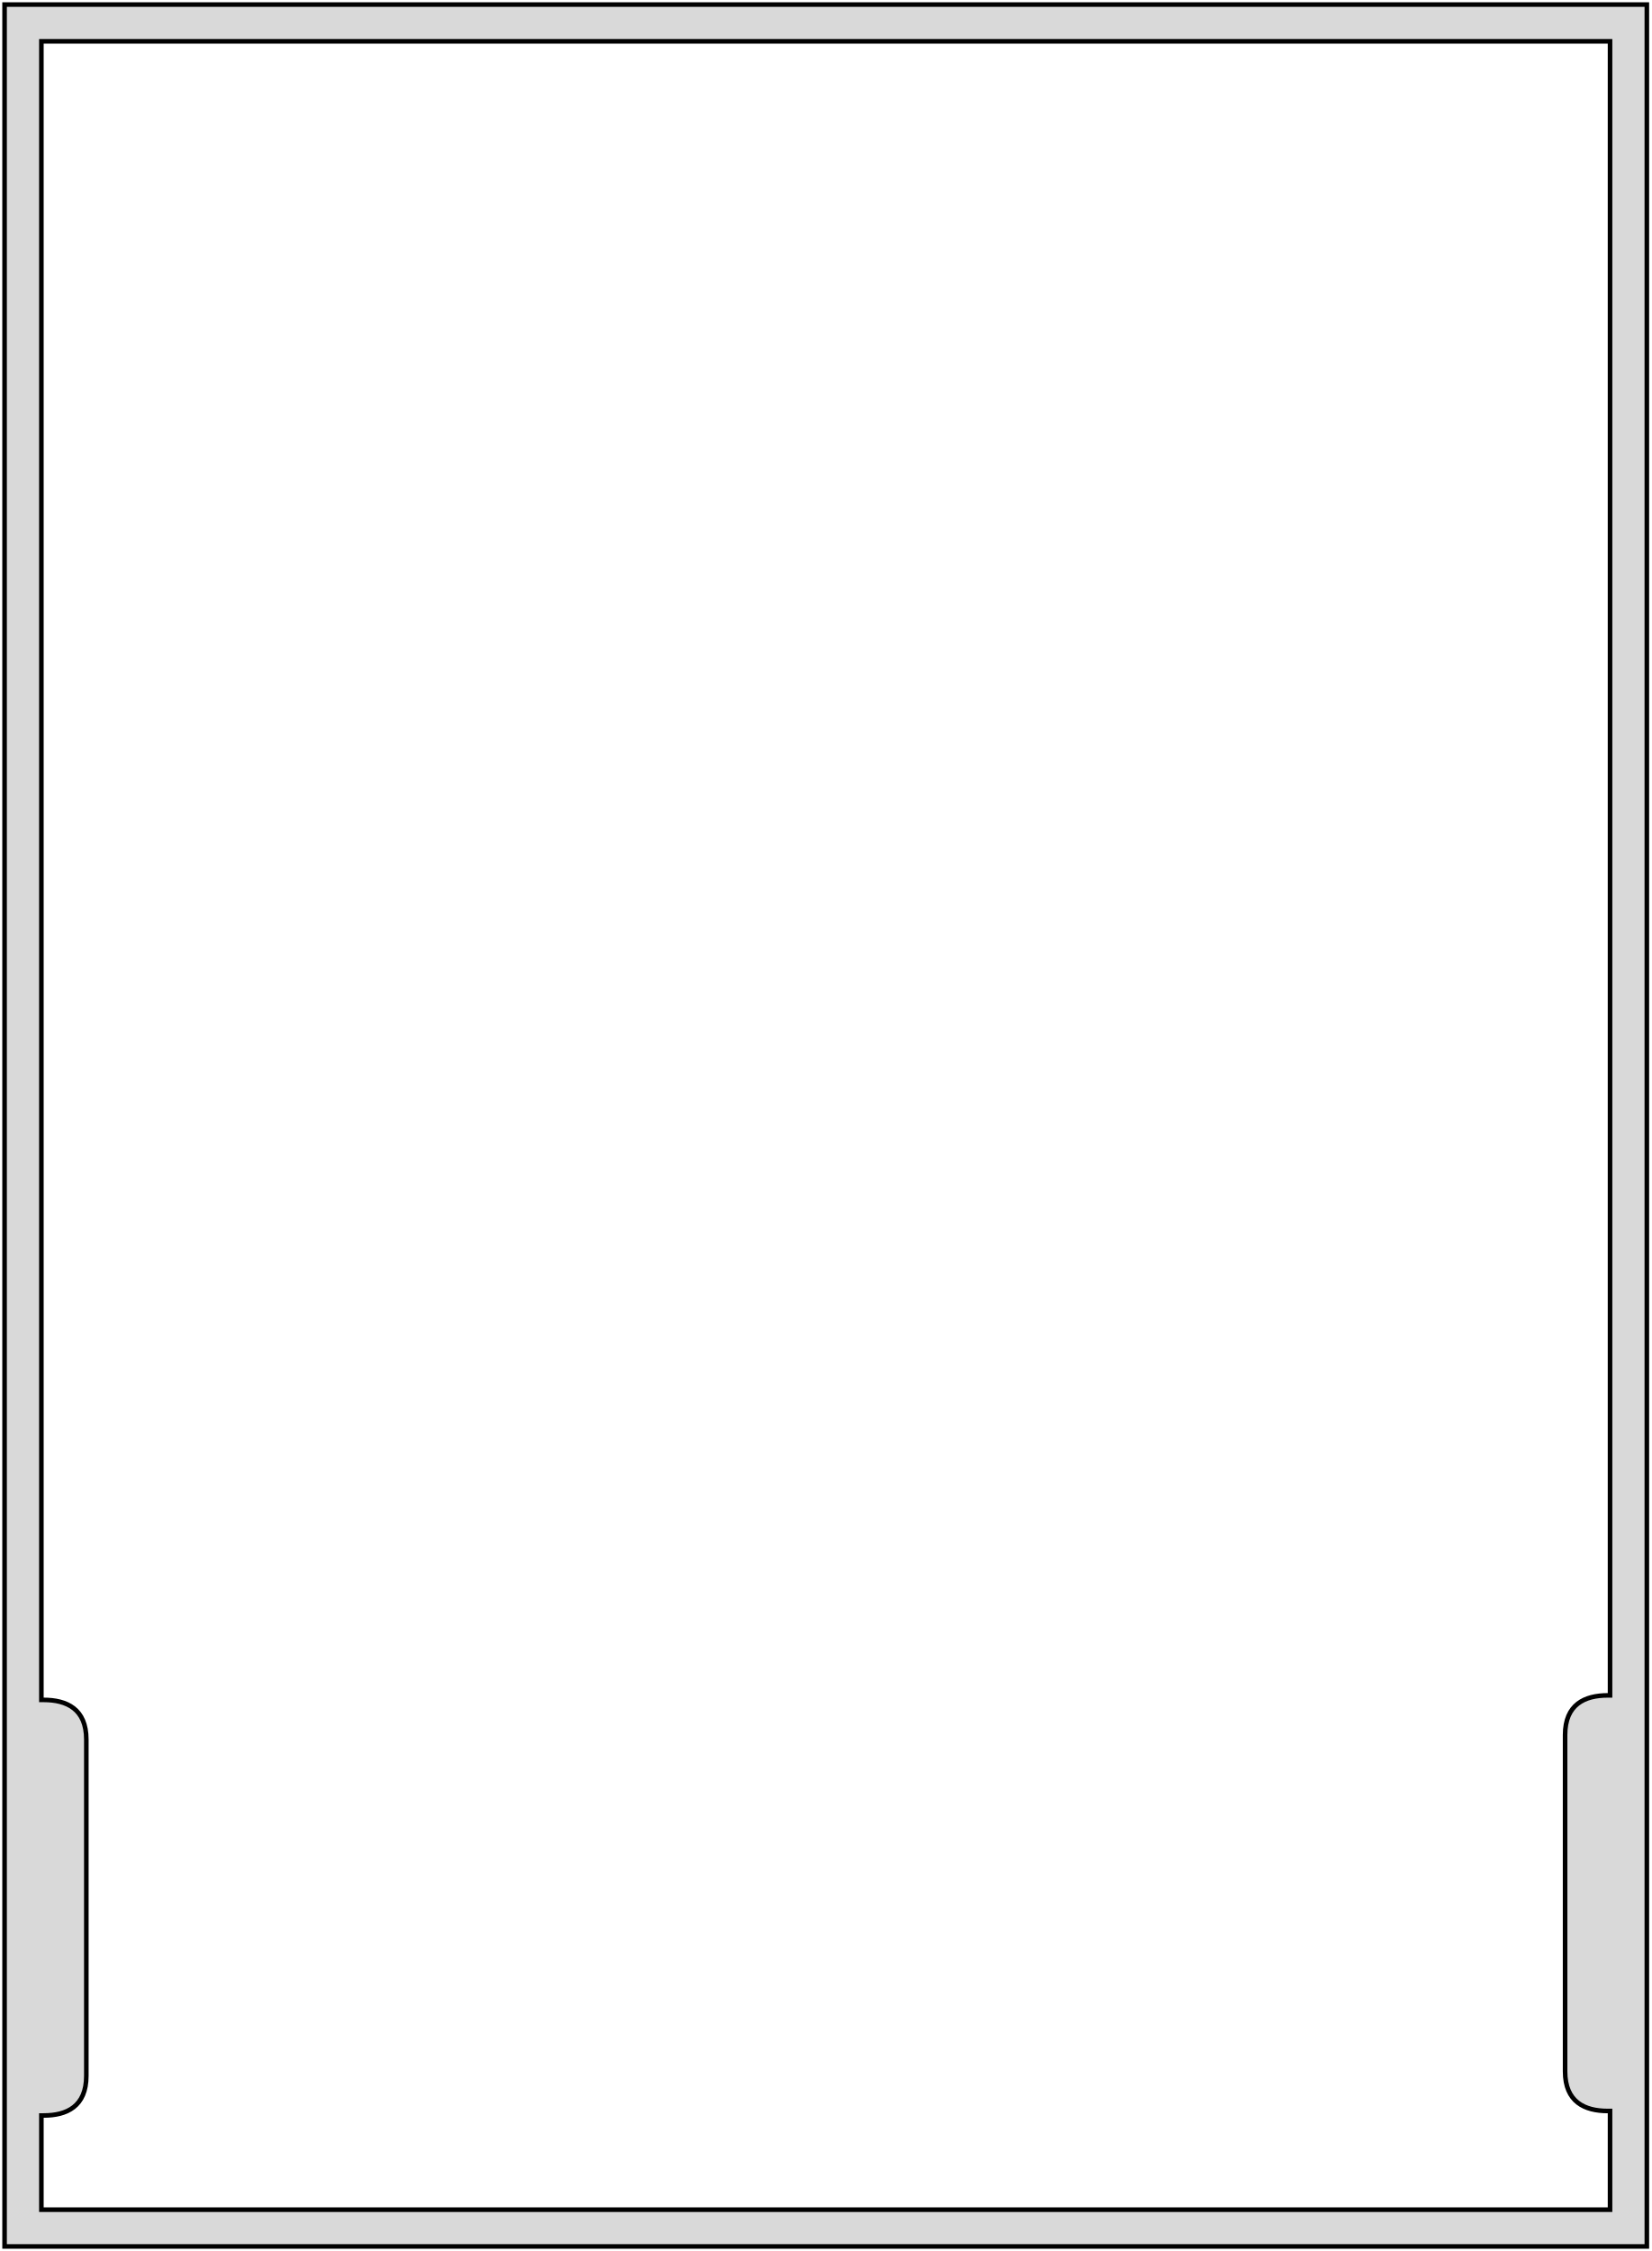
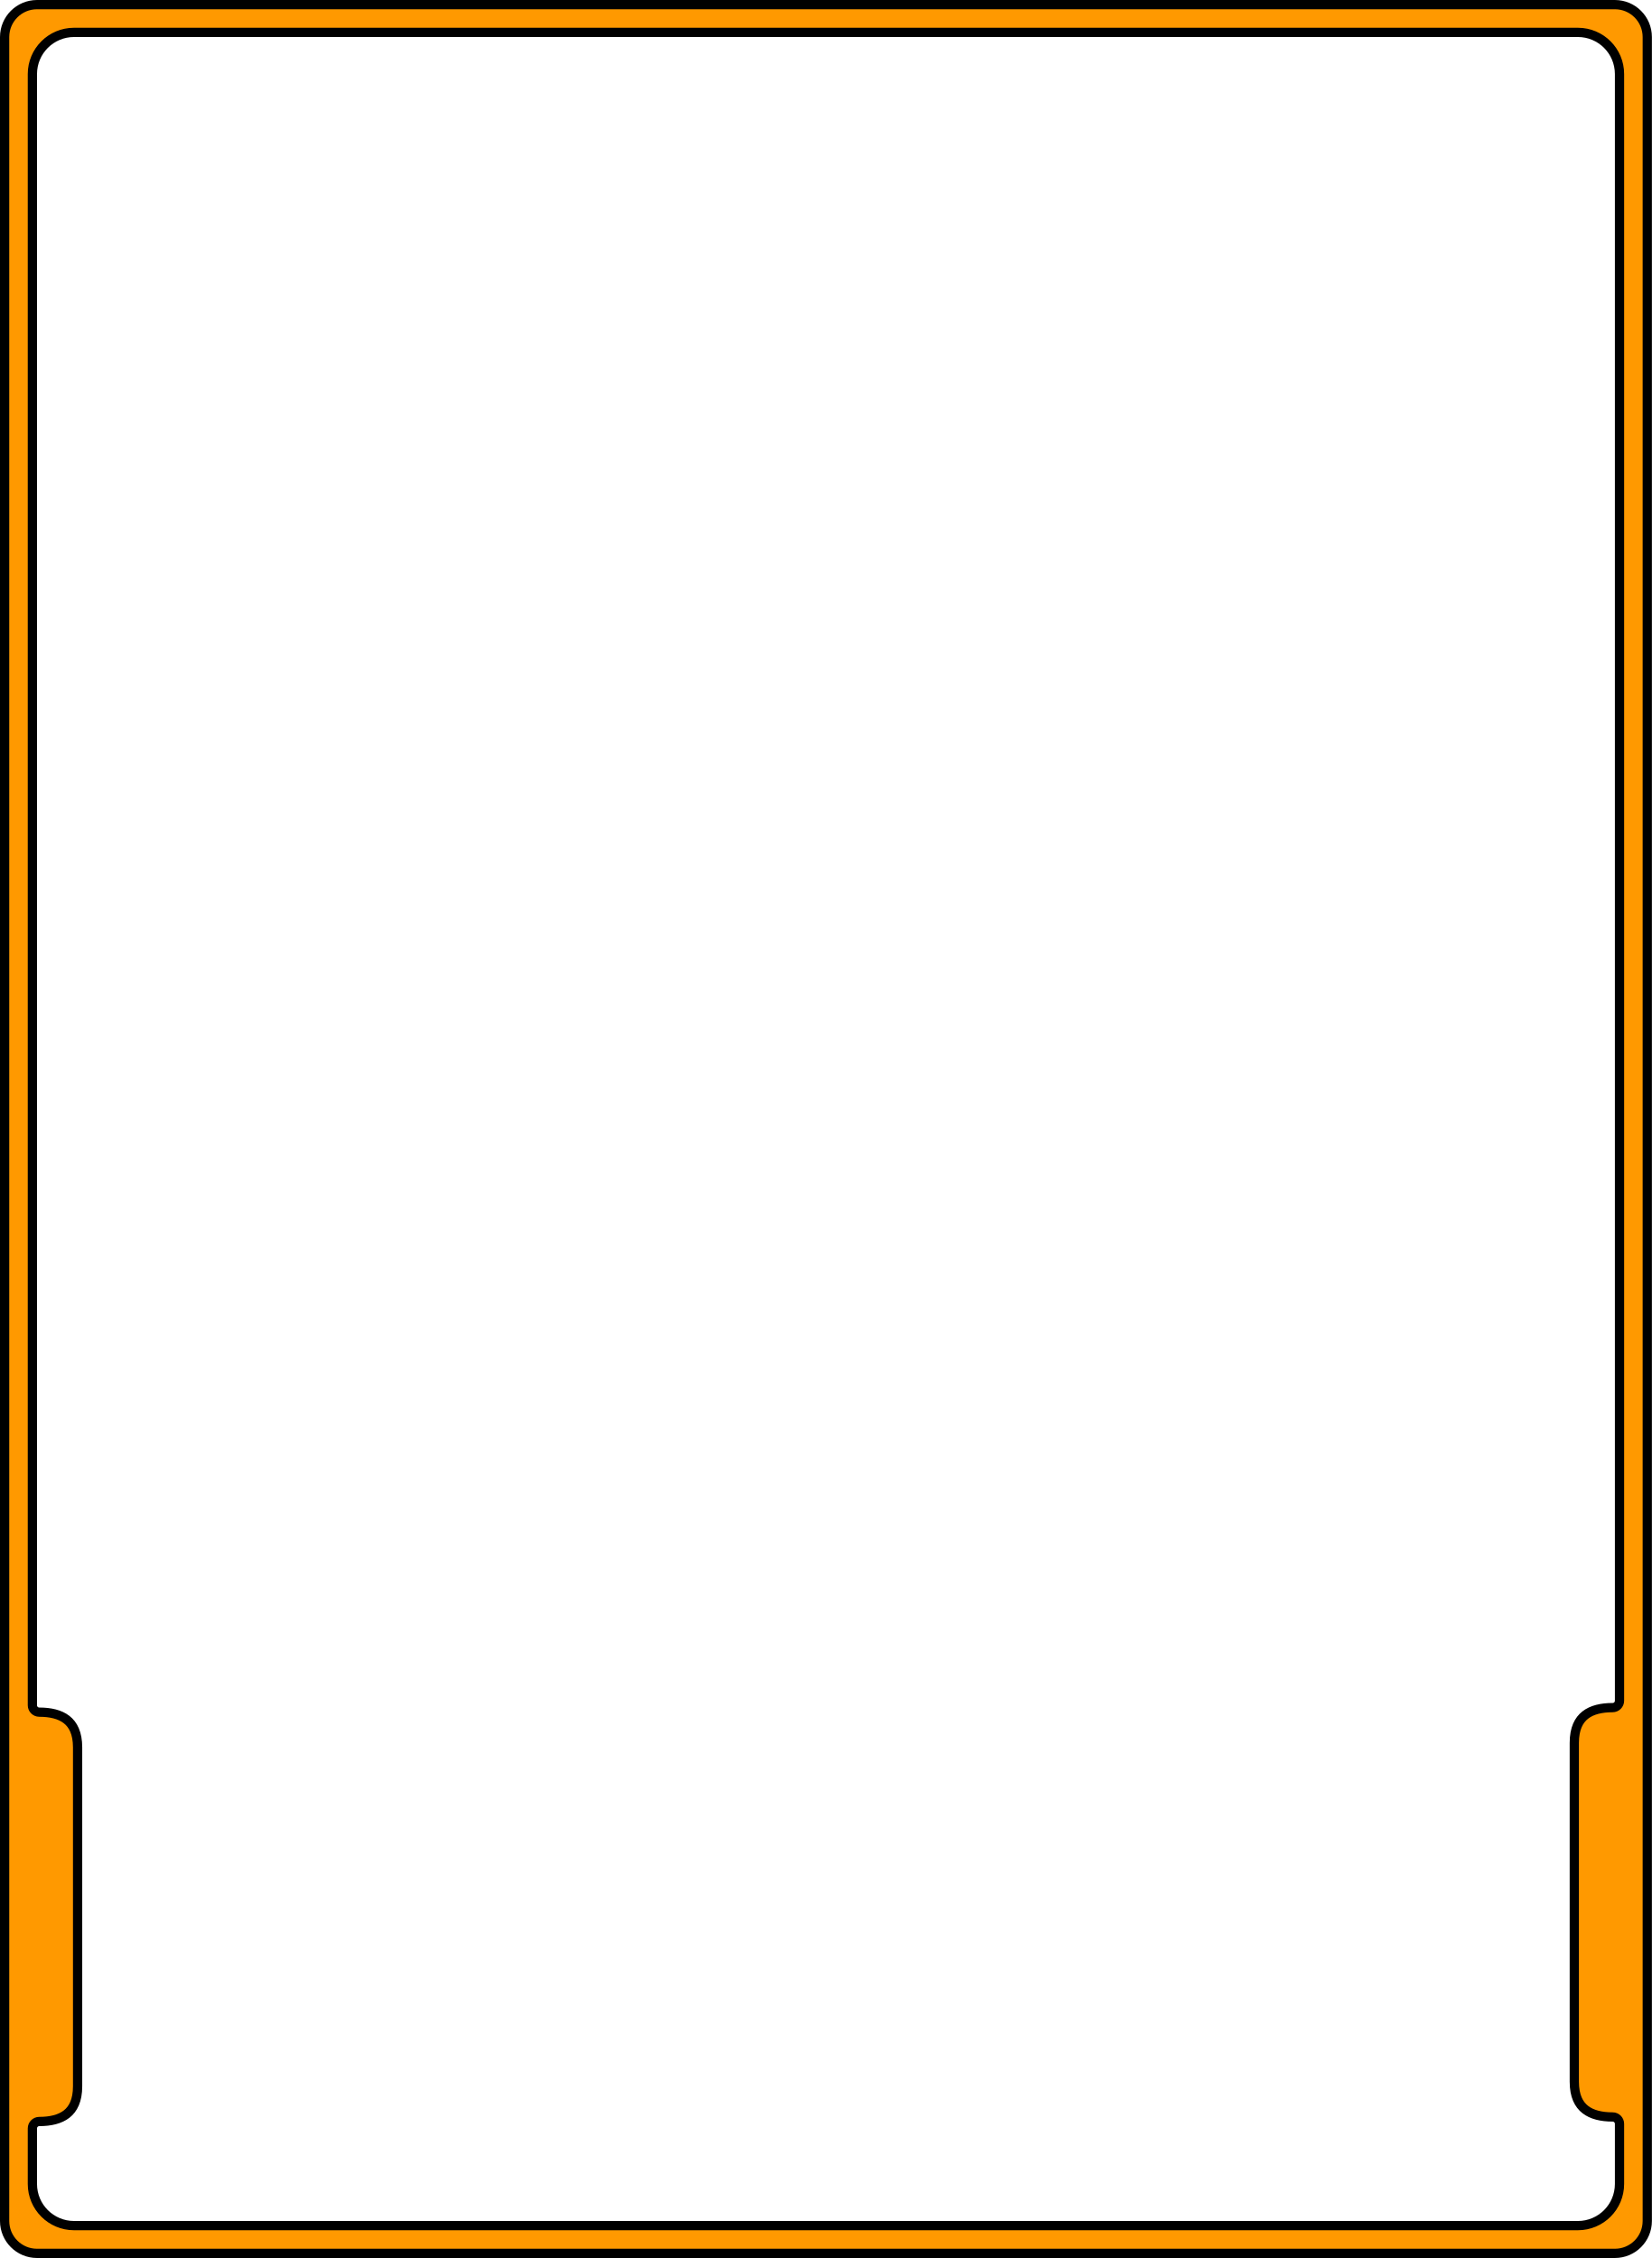
- <svg xmlns="http://www.w3.org/2000/svg" width="361" height="492" viewBox="0 0 361 492" fill="none">
-   <path fill-rule="evenodd" clip-rule="evenodd" d="M1 491H360V1H1V491ZM351.955 482.967H9.045V462.383H9.536C14.589 462.383 18.87 460.408 18.87 453.732V380.197C18.87 373.521 14.589 371.546 9.536 371.546H9.045V9.033H351.955V370.558H351.464C346.411 370.558 342.13 372.533 342.13 379.21V452.745C342.13 459.421 346.411 461.396 351.464 461.396H351.955V482.967Z" fill="#D9D9D9" stroke="black" />
+ <svg xmlns="http://www.w3.org/2000/svg" width="357" height="488" viewBox="0 0 357 488" fill="none">
+   <path d="M349 487H8C4.134 487 1 483.866 1 480V8C1 4.134 4.134 1 8 1H349C352.866 1 356 4.134 356 8V480C356 483.866 352.866 487 349 487ZM16 481H341C345.971 481 350 476.971 350 472V459.005C350 458.183 349.334 457.517 348.511 457.517C346.102 457.517 344.043 457.041 342.602 455.914C341.208 454.825 340.229 452.996 340.229 449.901V376.666C340.229 373.57 341.208 371.742 342.602 370.652C344.043 369.526 346.102 369.05 348.511 369.05C349.334 369.05 350 368.384 350 367.561V16C350 11.029 345.971 7 341 7H16C11.029 7 7 11.029 7 16V368.545C7 369.367 7.666 370.033 8.489 370.033C10.898 370.033 12.957 370.509 14.398 371.636C15.792 372.725 16.771 374.554 16.771 377.649V450.884C16.771 453.98 15.792 455.808 14.398 456.898C12.957 458.024 10.898 458.5 8.489 458.5C7.666 458.5 7 459.166 7 459.989V472C7 476.971 11.029 481 16 481Z" fill="#FF9900" stroke="black" stroke-width="2" />
</svg>
